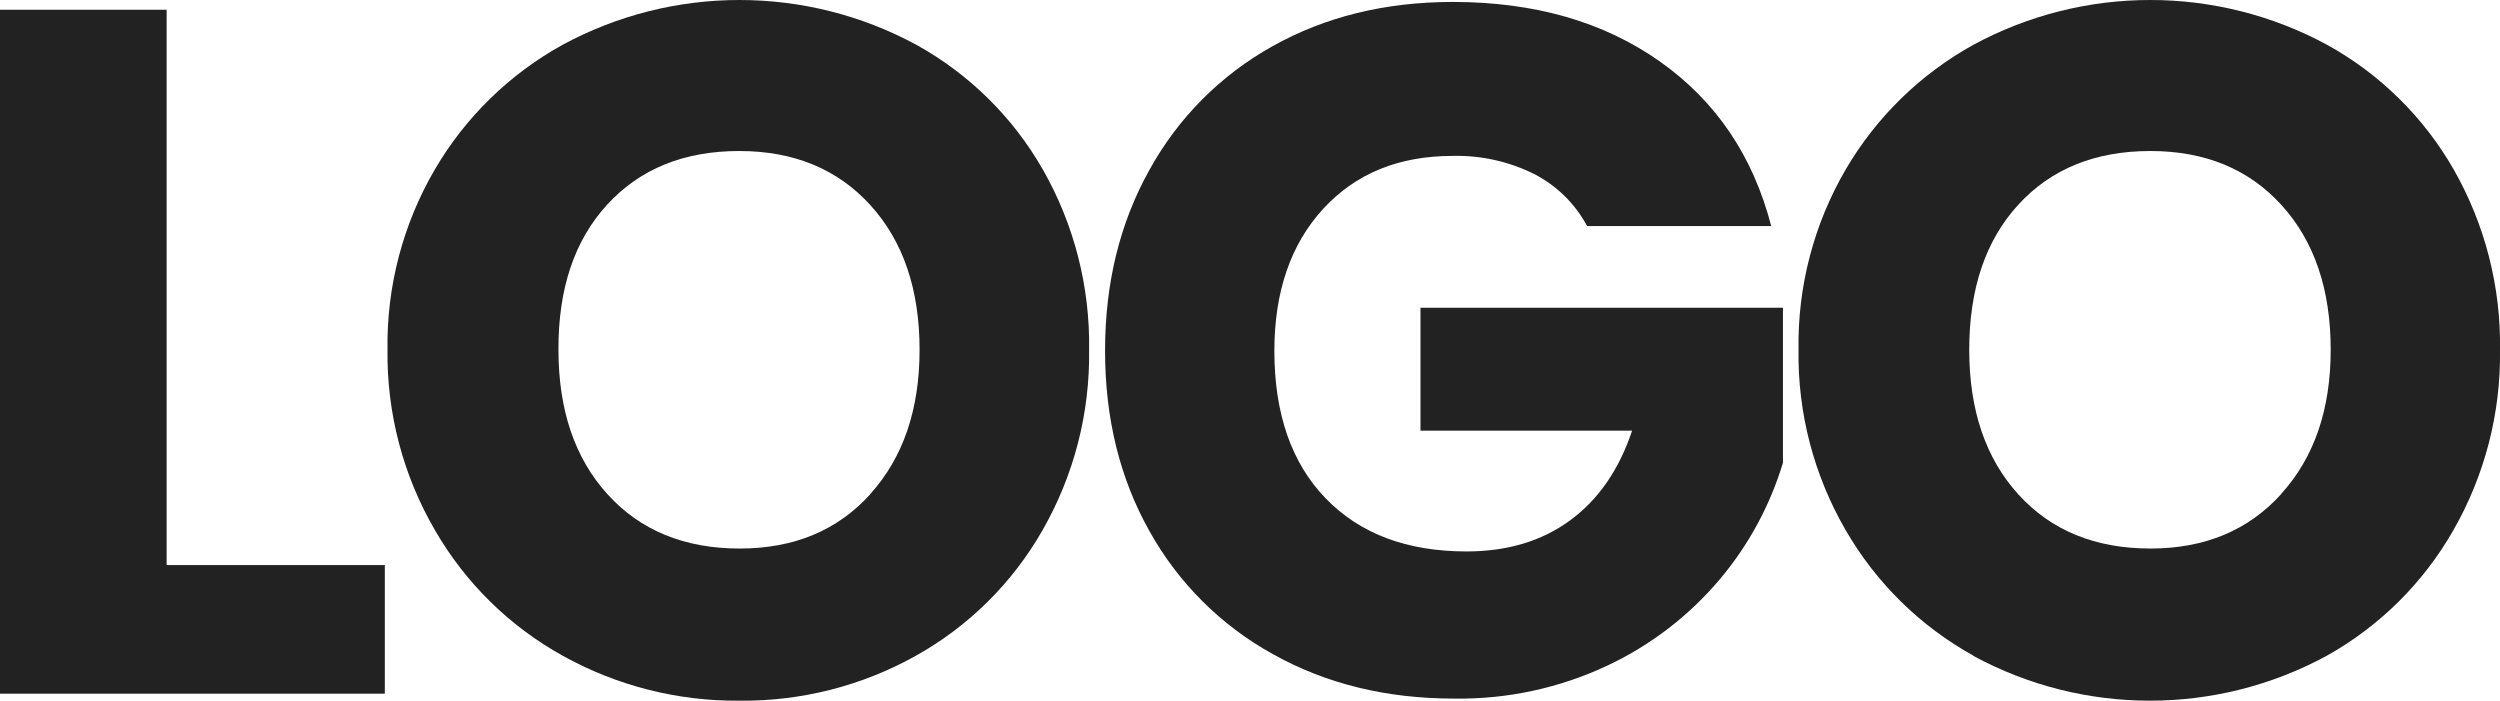
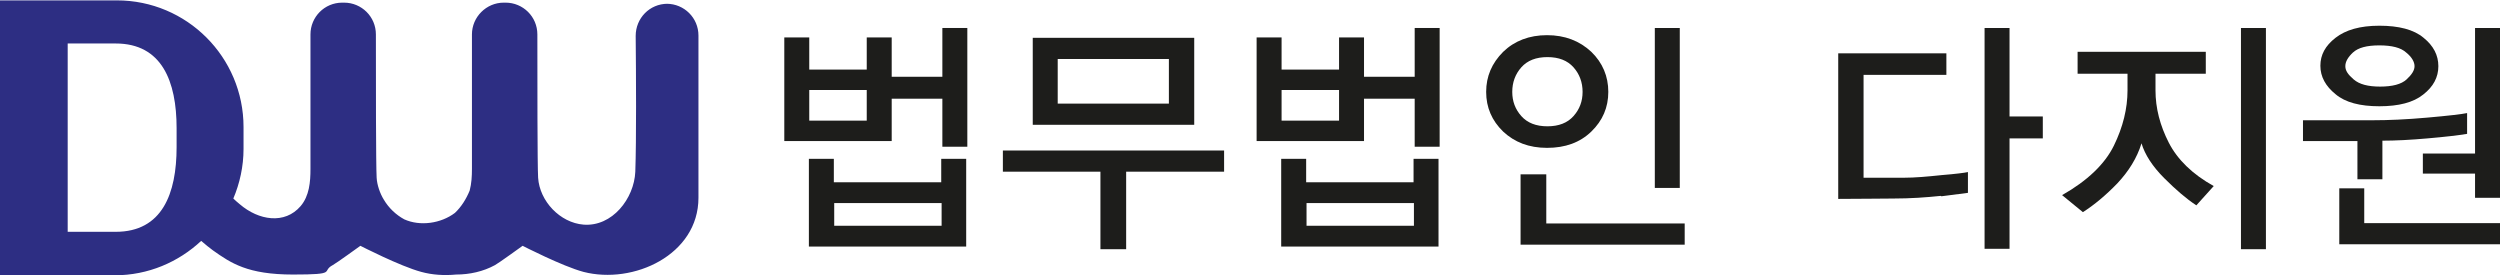
- <svg xmlns="http://www.w3.org/2000/svg" viewBox="0 0 438.71 122.93">
+ <svg xmlns="http://www.w3.org/2000/svg" id="Layer_2" version="1.1" viewBox="0 0 661.1 72.7">
  <defs>
-     <style>.cls-1{fill:#222;}</style>
+     <style>
+       .st0 {
+         fill: #2d2e83;
+       }
+ 
+       .st1 {
+         fill: #1d1d1b;
+       }
+     </style>
  </defs>
-   <g id="레이어_2" data-name="레이어 2">
-     <g id="레이어_1-2" data-name="레이어 1">
-       <path class="cls-1" d="M29.24,99.16H67.53v22.57H0V1.71H29.24Z" />
-       <path class="cls-1" d="M98.73,115.06a58.67,58.67,0,0,1-22.39-22A61.36,61.36,0,0,1,68,61.38a60.94,60.94,0,0,1,8.3-31.63A59,59,0,0,1,98.73,7.86a65.2,65.2,0,0,1,62.07,0A57.76,57.76,0,0,1,183,29.75a61.89,61.89,0,0,1,8.12,31.63,61.88,61.88,0,0,1-8.2,31.71,58.26,58.26,0,0,1-22.23,22,62.1,62.1,0,0,1-30.94,7.87A62.61,62.61,0,0,1,98.73,115.06Zm54-28.38q8.64-9.57,8.64-25.3,0-15.9-8.64-25.39t-23-9.49q-14.54,0-23.17,9.4T98,61.38q0,15.9,8.64,25.39t23.17,9.49Q144.13,96.26,152.76,86.68Z" />
-       <path class="cls-1" d="M278.51,39.67a21.89,21.89,0,0,0-9.32-9.15,30.43,30.43,0,0,0-14.27-3.16q-14.21,0-22.74,9.31t-8.55,24.88q0,16.59,9,25.9t24.71,9.32q10.77,0,18.21-5.47t10.86-15.73H249.27V54h63.61V81.21a57.5,57.5,0,0,1-11,20.35,58.12,58.12,0,0,1-19.75,15.21,61,61,0,0,1-27,5.82q-17.79,0-31.72-7.78a55.4,55.4,0,0,1-21.71-21.63q-7.78-13.84-7.78-31.63t7.78-31.72A55.4,55.4,0,0,1,223.29,8.12Q237.14.35,254.92.34q21.54,0,36.33,10.43t19.57,28.9Z" />
-       <path class="cls-1" d="M346.3,115.06a58.77,58.77,0,0,1-22.4-22,61.35,61.35,0,0,1-8.29-31.71,60.94,60.94,0,0,1,8.29-31.63A59.06,59.06,0,0,1,346.3,7.86a65.18,65.18,0,0,1,62.06,0,57.79,57.79,0,0,1,22.23,21.89,62,62,0,0,1,8.12,31.63,61.88,61.88,0,0,1-8.21,31.71,58.3,58.3,0,0,1-22.22,22,65,65,0,0,1-62,0Zm54-28.38Q409,77.11,409,61.38q0-15.9-8.63-25.39t-23-9.49q-14.54,0-23.17,9.4t-8.63,25.48q0,15.9,8.63,25.39t23.17,9.49Q391.68,96.26,400.33,86.68Z" />
-     </g>
+   <g>
+     <path class="st1" d="M249.2,20.3V7.4h6.6v31.4h-6.6v-12.7h-13.4v11.2h-28.4V9.9h6.6v8.5h15.2v-8.5h6.6v10.4h13.4ZM213.9,65.2v-23.2h6.6v6.2h28.4v-6.2h6.6v23.2h-41.7,0ZM229.2,23.8h-15.2v8.1h15.2v-8.1ZM249,53.7h-28.4v6h28.4v-6Z" />
+     <path class="st1" d="M297.8,45.4v20.5h-6.8v-20.5h-25.8v-5.6h58.5v5.6h-25.8ZM273.1,33V10h42.7v23h-42.7ZM309.1,15.6h-29.4v11.8h29.4v-11.8Z" />
+     <path class="st1" d="M374.1,20.3V7.4h6.6v31.4h-6.6v-12.7h-13.4v11.2h-28.4V9.9h6.6v8.5h15.2v-8.5h6.6v10.4h13.4ZM338.8,65.2v-23.2h6.6v6.2h28.4v-6.2h6.6v23.2h-41.7,0ZM354.1,23.8h-15.2v8.1h15.2v-8.1ZM373.9,53.7h-28.4v6h28.4v-6Z" />
+     <path class="st1" d="M420.8,34.8c-3,2.9-6.9,4.3-11.7,4.3s-8.6-1.5-11.6-4.3c-3-2.9-4.5-6.4-4.5-10.5s1.5-7.6,4.5-10.6c3-2.9,6.9-4.4,11.6-4.4s8.6,1.5,11.7,4.4c3,2.9,4.5,6.5,4.5,10.6s-1.5,7.6-4.5,10.5ZM416.1,17.8c-1.6-1.8-3.9-2.7-6.9-2.7s-5.3.9-6.9,2.7c-1.6,1.8-2.4,4-2.4,6.5s.8,4.6,2.4,6.4,3.9,2.7,6.9,2.7,5.3-.9,6.9-2.7c1.6-1.8,2.4-3.9,2.4-6.4s-.8-4.7-2.4-6.5ZM402.1,64.6v-18.5h6.8v13h36.6v5.6h-43.4ZM437.6,49.7V7.4h6.6v42.3h-6.6Z" />
+     <path class="st1" d="M513.2,51.8c-3.8.4-8,.7-12.6.7-3.6,0-8.4.1-14.5.1V14.1h28.6v5.7h-21.9v27.2c4.5,0,8,0,10.6,0,3,0,6.3-.3,10.1-.7,3.7-.3,6-.6,6.9-.8v5.5c-.8.1-3.2.4-7,.9h0ZM531.4,7.4v23.4h8.8v5.8h-8.8v29.2h-6.6V7.4h6.6Z" />
+     <path class="st1" d="M580.8,54.3c-2.6-1.7-5.4-4.1-8.5-7.2s-5.1-6.2-6-9.2c-1.2,3.9-3.4,7.4-6.4,10.6-3,3.1-6.1,5.7-9.1,7.6l-5.5-4.5c6.7-3.8,11.3-8.2,13.7-13.1s3.6-9.8,3.6-14.6v-4.4h-13.2v-5.8h33.9v5.8h-13.3v4.4c0,4.7,1.2,9.3,3.5,13.8,2.3,4.5,6.3,8.4,11.9,11.5l-4.6,5.1h0ZM592.6,65.9V7.4h6.6v58.5s-6.6,0-6.6,0Z" />
+     <path class="st1" d="M641.9,36.6c-4.5.4-8.5.6-11.9.6v10.2h-6.6v-10.1h-14.4v-5.5h18.5c4,0,8.8-.2,14.4-.7,5.6-.5,9.1-.9,10.5-1.2v5.5c-2.4.4-5.9.8-10.5,1.2h0ZM640.9,10c2.6,2.1,3.9,4.6,3.9,7.5s-1.3,5.4-4,7.5c-2.6,2.1-6.5,3.1-11.6,3.1s-9-1-11.6-3.2c-2.6-2.1-4-4.6-4-7.5s1.3-5.3,4-7.4c2.7-2.1,6.5-3.2,11.6-3.2s9.1,1,11.7,3.2h0ZM618.6,64.6v-14.8h6.6v9.2h37.4v5.6h-44ZM622.3,13.8c-1.4,1.3-2.1,2.5-2.1,3.7s.7,2.2,2.2,3.5,3.8,1.9,7,1.9,5.6-.6,7-1.9,2.1-2.4,2.1-3.5-.7-2.4-2.2-3.6c-1.4-1.3-3.8-1.9-7.1-1.9s-5.6.6-7,1.9h0ZM654.5,52.3v-6.4h-13.8v-5.3h13.8V7.4h6.6v44.9s-6.6,0-6.6,0Z" />
  </g>
+   <path class="st0" d="M176.5,1c-4.7,0-8.4,3.8-8.4,8.5.1,10.4.2,27.5-.1,35.9-.3,7.1-6.1,14.6-13.7,14-6.2-.5-11.6-6.2-12-12.4-.2-3.5-.2-25.5-.2-37.9,0-4.7-3.8-8.4-8.4-8.4h-.5c-4.6,0-8.4,3.8-8.4,8.4v7.5c0,3.8,0,7.7,0,11.4,0,5.4,0,11.1,0,16.7,0,1.9-.1,3.8-.6,5.7-.9,2.2-2.2,4.3-3.9,5.9-3.7,2.8-9.2,3.6-13.4,1.7-2.2-1.2-4.1-3-5.4-5.2-1-1.6-1.8-3.9-1.9-5.8-.2-3.5-.2-25.5-.2-37.9,0-4.7-3.8-8.4-8.4-8.4h-.5c-4.7,0-8.4,3.8-8.4,8.4v7.5c0,3.8,0,7.7,0,11.4,0,5.4,0,11.1,0,16.7,0,3.4-.3,7.1-2.6,9.8-4.2,4.9-11.1,3.8-16.1-.5-.6-.5-1.2-1-1.7-1.5,1.7-4,2.7-8.5,2.7-13.1v-5.8c0-18.5-15-33.5-33.5-33.5H0v72.7h30.3c8.9,0,16.9-3.5,22.9-9.1,1,.9,2.3,1.9,3.1,2.5,4.8,3.4,9.2,6.4,21.2,6.4s7.3-.8,10.5-2.5c.8-.4,7.3-5.1,7.3-5.1,0,0,10.5,5.4,16.1,6.9,2.9.8,6.1,1,9.2.7,3.6,0,7.2-.8,10.3-2.5.8-.4,7.3-5.1,7.3-5.1,0,0,10.5,5.4,16.1,6.9,13.2,3.4,30.4-4.5,30.4-19.6V9.4c0-4.7-3.8-8.4-8.4-8.4ZM46.7,38.9c0,12.3-3.8,22.4-16.1,22.4h-12.7V11.5h12.7c12.2,0,16.1,10,16.1,22.4v5Z" />
</svg>
